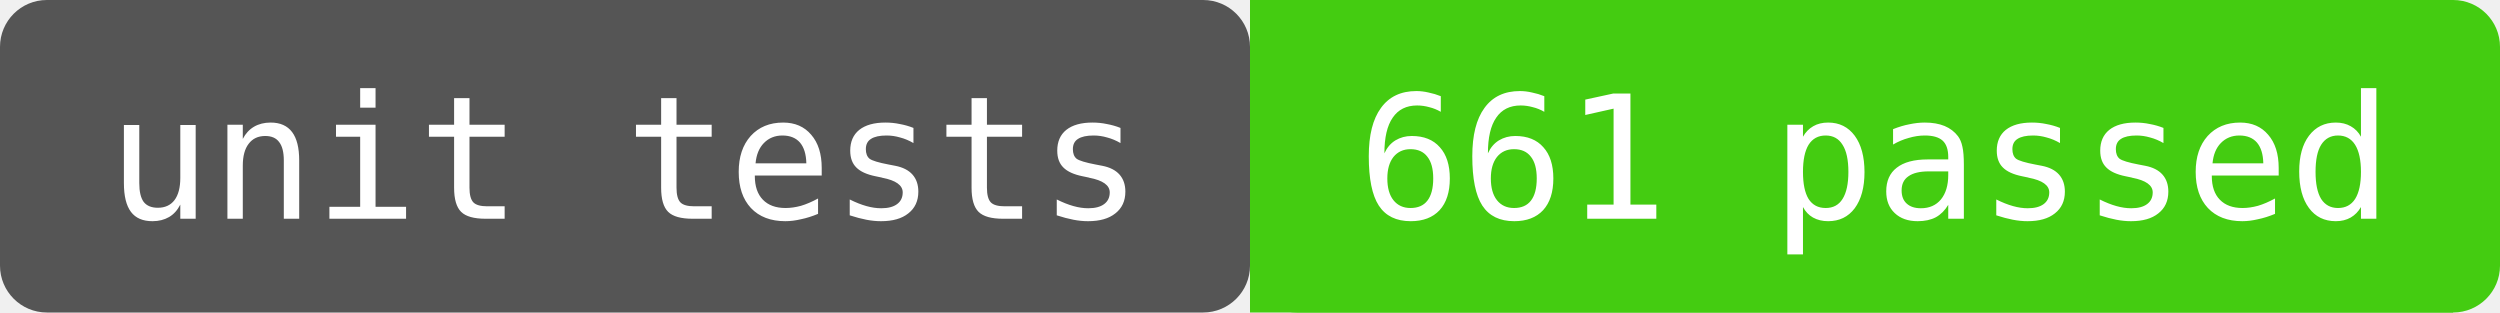
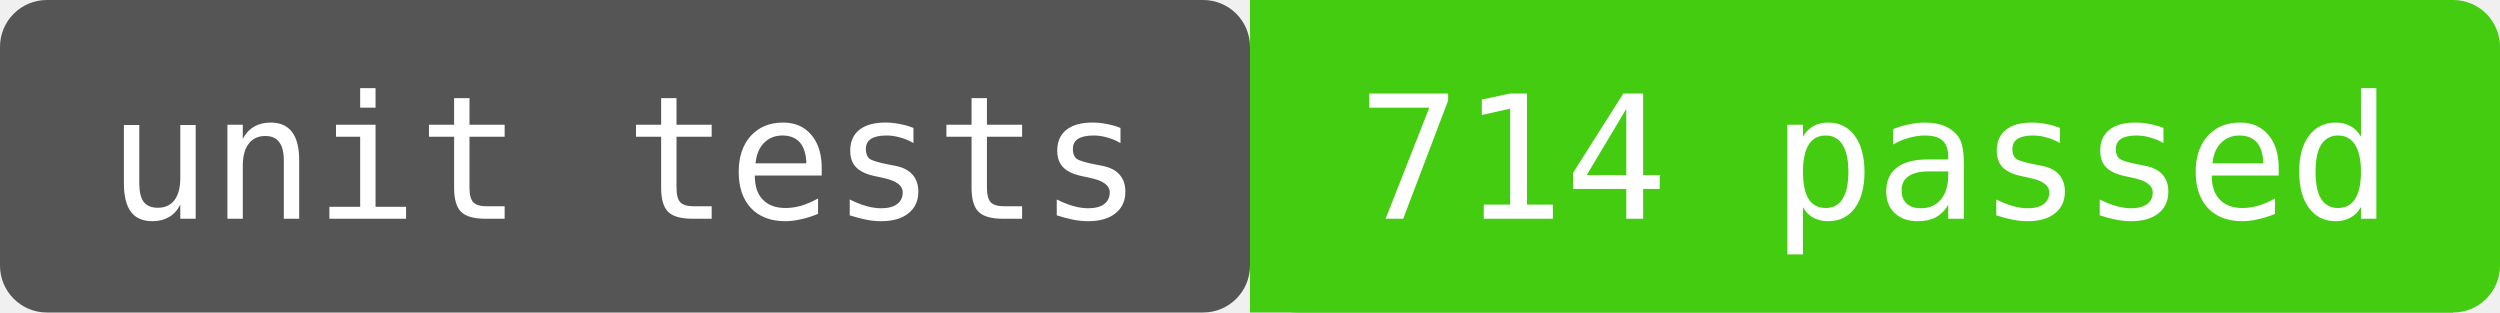
- <svg xmlns="http://www.w3.org/2000/svg" width="160" height="20" viewBox="0 0 160 20" role="img" aria-label="unit tests: 661 passed">
+ <svg xmlns="http://www.w3.org/2000/svg" width="160" height="20" viewBox="0 0 160 20" role="img" aria-label="unit tests: 714 passed">
  <rect width="80" height="20" rx="3" fill="#555" />
  <rect x="80" width="80" height="20" rx="3" fill="#4c1" />
  <rect x="80" width="77" height="20" fill="#4c1" />
  <text x="40" y="14" font-family="monospace" font-size="11" fill="#fff" text-anchor="middle">unit tests</text>
-   <text x="120" y="14" font-family="monospace" font-size="11" fill="#fff" text-anchor="middle">661 passed</text>
+   <text x="120" y="14" font-family="monospace" font-size="11" fill="#fff" text-anchor="middle">714 passed</text>
</svg>
